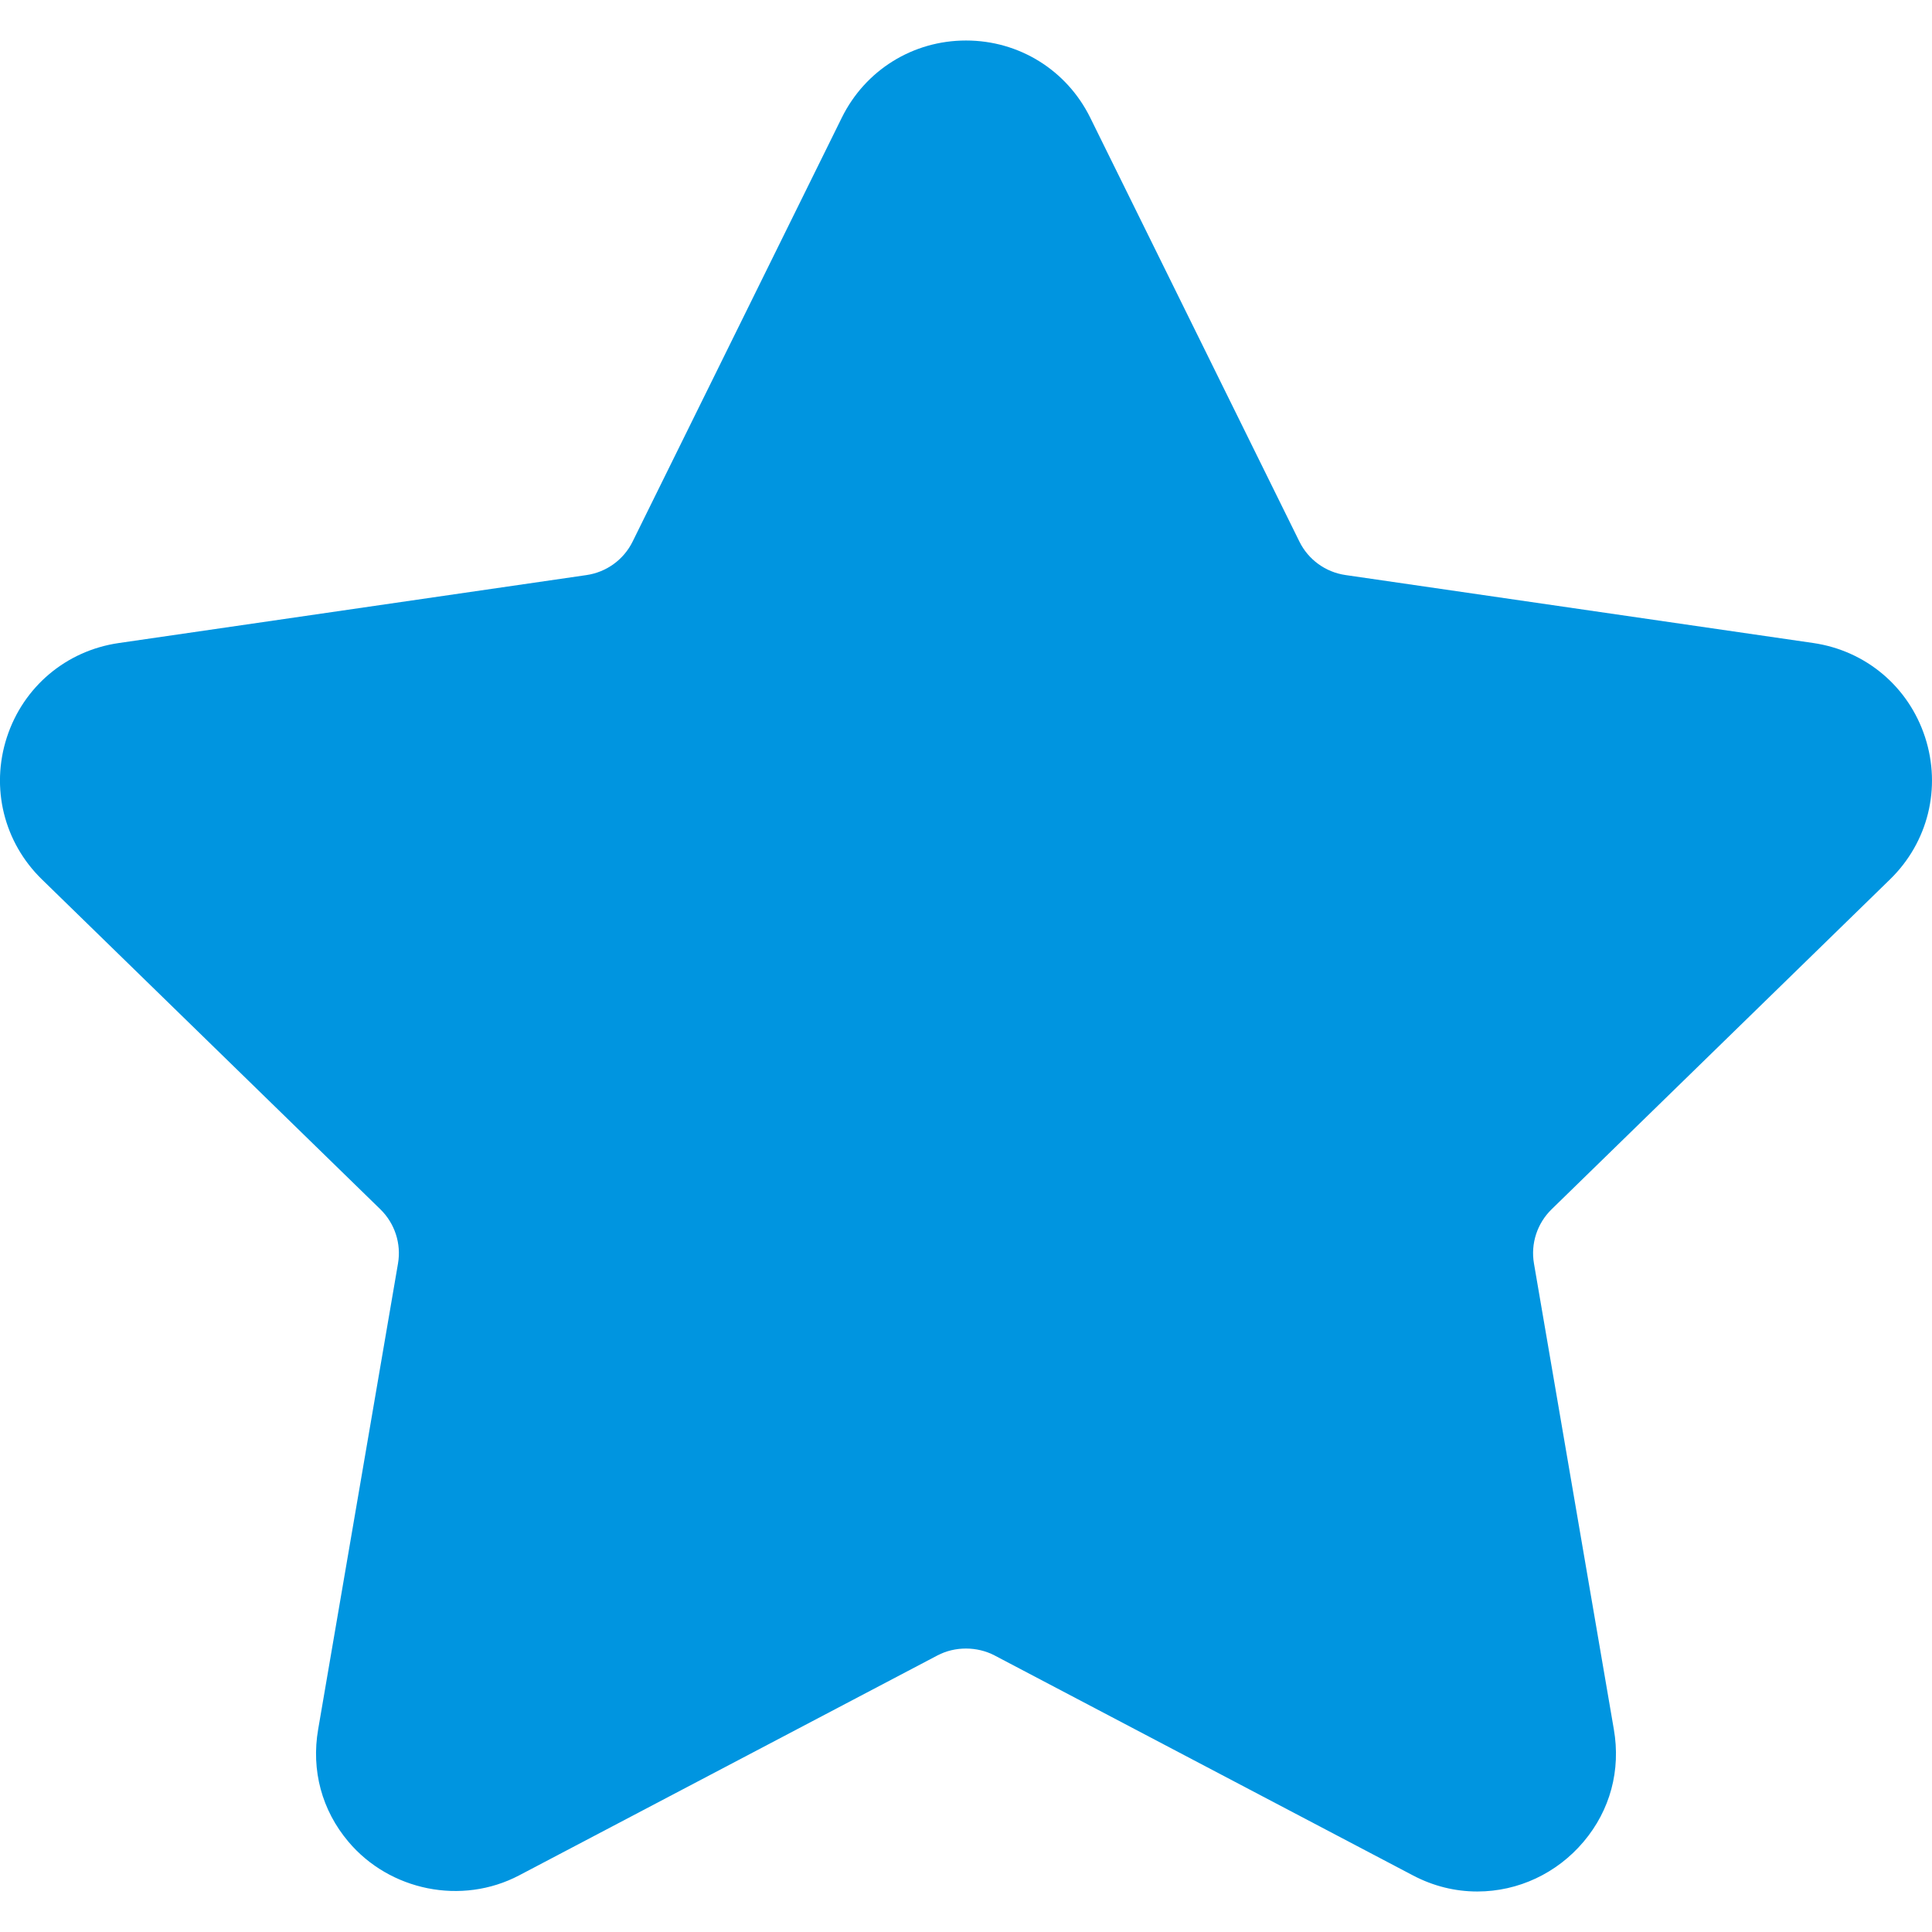
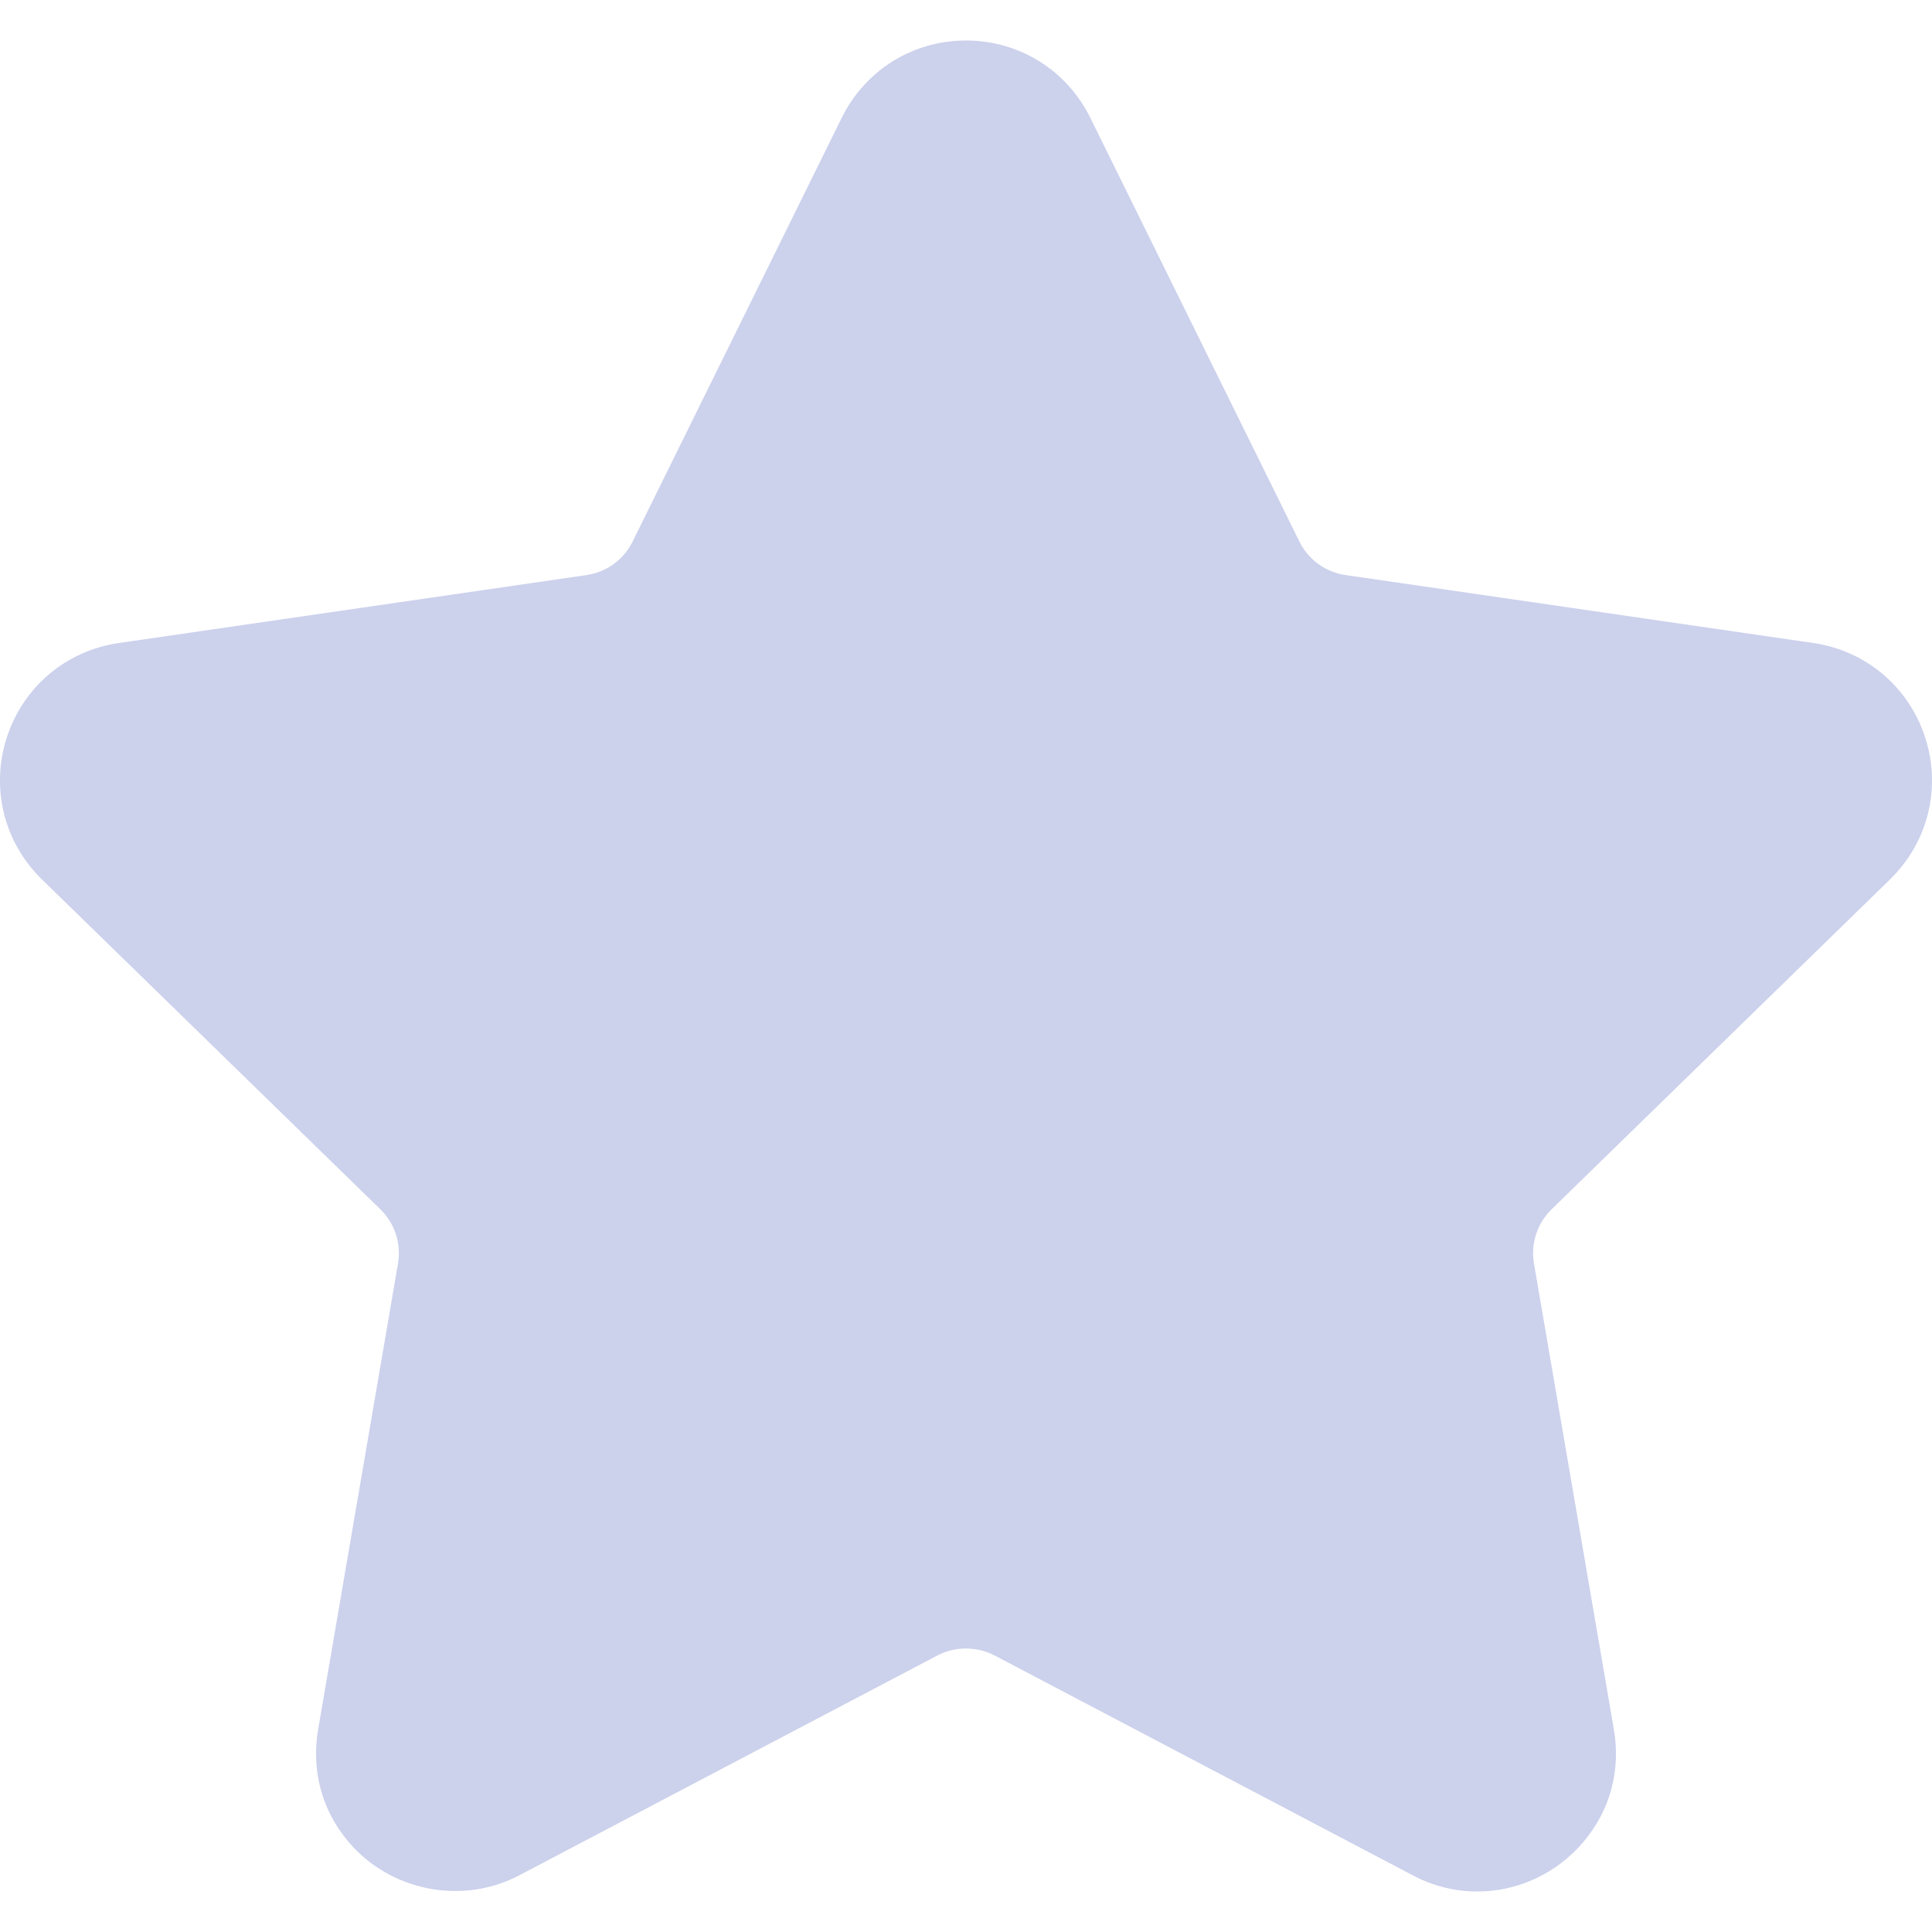
<svg xmlns="http://www.w3.org/2000/svg" version="1.1" id="Capa_1" x="0px" y="0px" viewBox="0 0 49.94 49.94" style="enable-background:new 0 0 49.94 49.94;" xml:space="preserve" width="512px" height="512px">
  <defs id="defs37" />
-   <path d="M48.856,22.73c0.983-0.958,1.33-2.364,0.906-3.671c-0.425-1.307-1.532-2.24-2.892-2.438l-12.092-1.757  c-0.515-0.075-0.96-0.398-1.19-0.865L28.182,3.043c-0.607-1.231-1.839-1.996-3.212-1.996c-1.372,0-2.604,0.765-3.211,1.996  L16.352,14c-0.23,0.467-0.676,0.79-1.191,0.865L3.069,16.622c-1.359,0.197-2.467,1.131-2.892,2.438  c-0.424,1.307-0.077,2.713,0.906,3.671l8.749,8.528c0.373,0.364,0.544,0.888,0.456,1.4L8.224,44.701  c-0.183,1.06,0.095,2.091,0.781,2.904c1.066,1.267,2.927,1.653,4.415,0.871l10.814-5.686c0.452-0.237,1.021-0.235,1.472,0  l10.815,5.686c0.526,0.277,1.087,0.417,1.666,0.417c1.057,0,2.059-0.47,2.748-1.288c0.687-0.813,0.964-1.846,0.781-2.904  l-2.065-12.042c-0.088-0.513,0.083-1.036,0.456-1.4L48.856,22.73z" fill="#89C4F4" id="path2" style="fill:#0095e0;fill-opacity:1" />
+   <path d="M48.856,22.73c0.983-0.958,1.33-2.364,0.906-3.671c-0.425-1.307-1.532-2.24-2.892-2.438l-12.092-1.757  c-0.515-0.075-0.96-0.398-1.19-0.865L28.182,3.043c-0.607-1.231-1.839-1.996-3.212-1.996c-1.372,0-2.604,0.765-3.211,1.996  L16.352,14c-0.23,0.467-0.676,0.79-1.191,0.865L3.069,16.622c-1.359,0.197-2.467,1.131-2.892,2.438  c-0.424,1.307-0.077,2.713,0.906,3.671l8.749,8.528c0.373,0.364,0.544,0.888,0.456,1.4L8.224,44.701  c-0.183,1.06,0.095,2.091,0.781,2.904c1.066,1.267,2.927,1.653,4.415,0.871l10.814-5.686c0.452-0.237,1.021-0.235,1.472,0  l10.815,5.686c0.526,0.277,1.087,0.417,1.666,0.417c1.057,0,2.059-0.47,2.748-1.288c0.687-0.813,0.964-1.846,0.781-2.904  l-2.065-12.042c-0.088-0.513,0.083-1.036,0.456-1.4L48.856,22.73z" fill="#89C4F4" id="path2" style="fill:#ccd1ec;fill-opacity:1" />
  <g id="g4" />
  <g id="g6" />
  <g id="g8" />
  <g id="g10" />
  <g id="g12" />
  <g id="g14" />
  <g id="g16" />
  <g id="g18" />
  <g id="g20" />
  <g id="g22" />
  <g id="g24" />
  <g id="g26" />
  <g id="g28" />
  <g id="g30" />
  <g id="g32" />
</svg>
